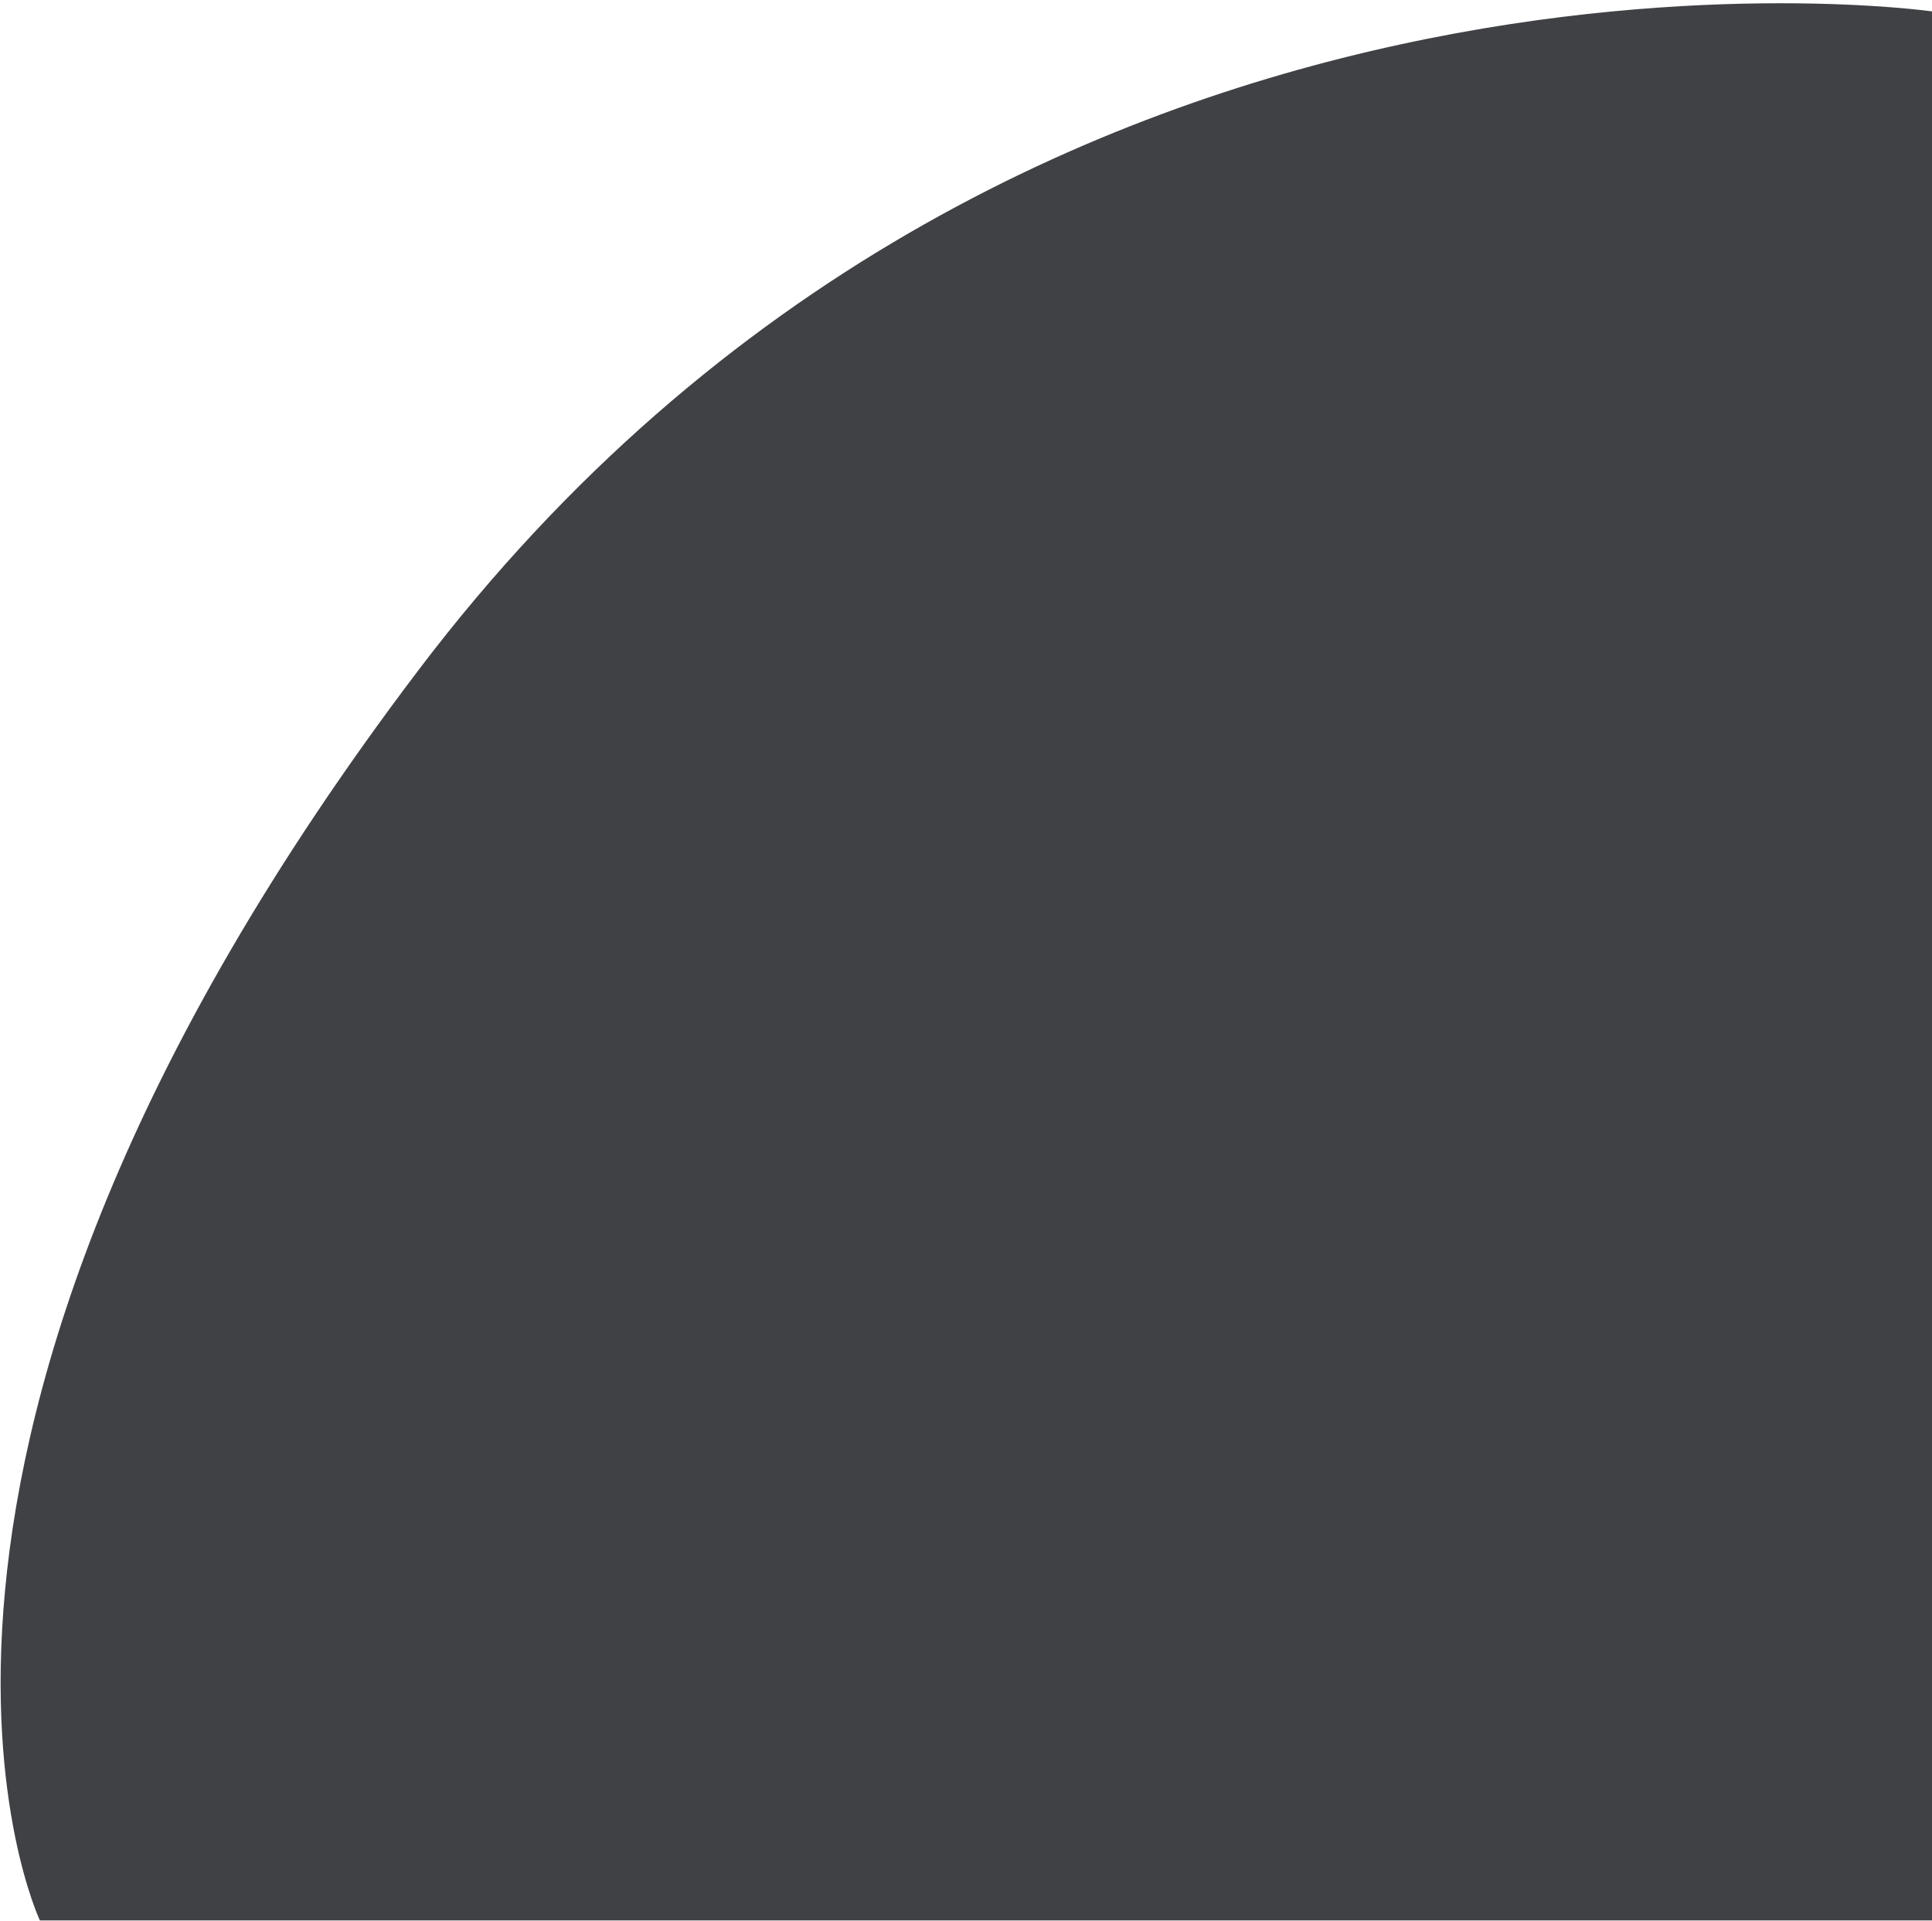
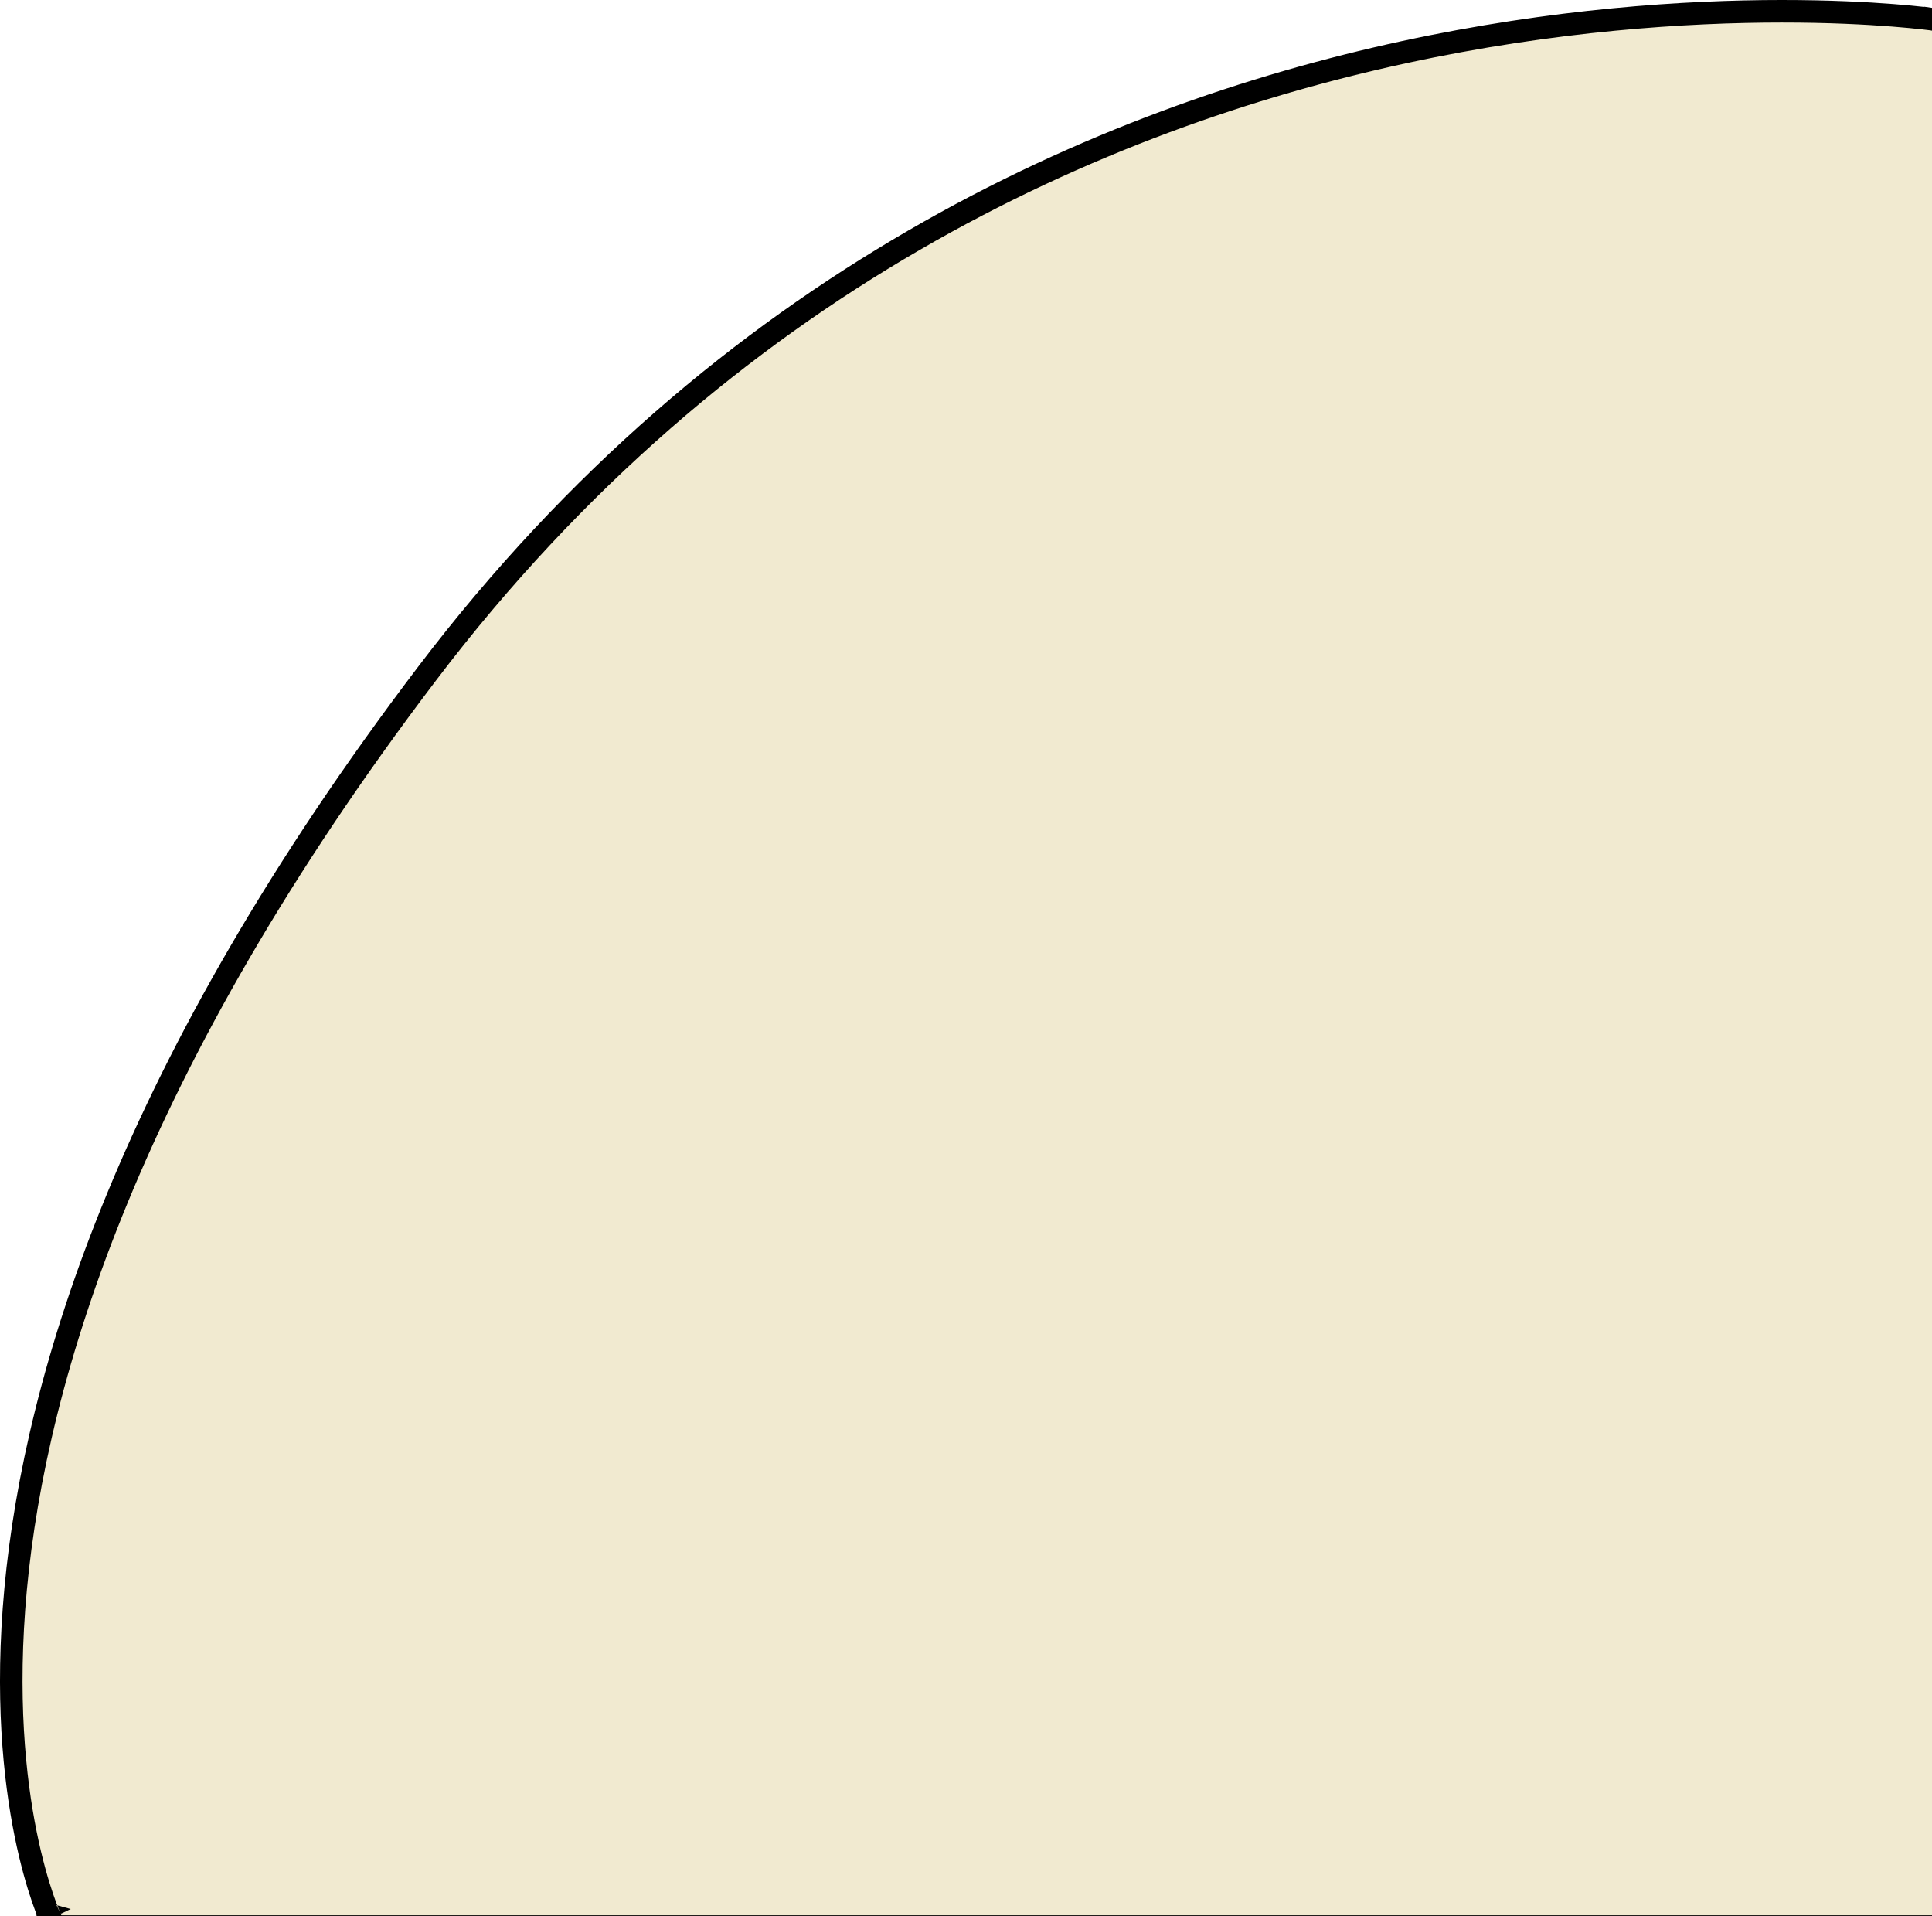
- <svg xmlns="http://www.w3.org/2000/svg" width="339" height="337" viewBox="0 0 339 337" fill="none">
-   <path d="M73.898 117.802C126.31 48.669 192.567 19.845 245.731 8.301C272.315 2.529 295.622 1.078 312.281 1.07C320.611 1.066 327.277 1.423 331.859 1.781C334.15 1.959 335.92 2.138 337.116 2.272C337.714 2.339 338.168 2.395 338.473 2.434C338.482 2.435 338.491 2.437 338.5 2.438V336.5H7.323C7.257 336.349 7.166 336.138 7.056 335.867C6.803 335.249 6.444 334.32 6.024 333.087C5.183 330.621 4.095 326.937 3.115 322.081C1.155 312.368 -0.373 297.964 1.373 279.234C4.863 241.778 21.446 186.989 73.898 117.802Z" fill="#404145" stroke="#404145" />
+ <svg xmlns="http://www.w3.org/2000/svg" width="343" height="340" viewBox="0 0 343 340" fill="none">
+   <path d="M345 3.694L343.283 3.448L343 5.428C343.283 3.448 343.282 3.448 343.28 3.448L343.272 3.446L343.247 3.443L343.152 3.43C343.069 3.419 342.948 3.403 342.79 3.382C342.473 3.342 342.005 3.285 341.394 3.216C340.171 3.079 338.373 2.898 336.052 2.717C331.41 2.356 324.675 1.996 316.272 2C299.467 2.008 275.971 3.469 249.171 9.278C195.561 20.901 128.695 49.94 75.822 119.571C23.115 188.984 6.316 244.135 2.775 282.076C1.005 301.038 2.551 315.669 4.557 325.595C5.559 330.557 6.677 334.341 7.551 336.9C7.988 338.18 8.365 339.154 8.636 339.816C8.771 340.146 8.88 340.399 8.958 340.574C8.996 340.661 9.027 340.728 9.049 340.776L9.075 340.833L9.083 340.85L9.086 340.856C9.087 340.858 9.088 340.86 10.893 340L9.088 340.86L9.63 342H10.893H343H345V340V5.428V3.694Z" fill="#F1EAD0" stroke="black" stroke-width="4" />
</svg>
